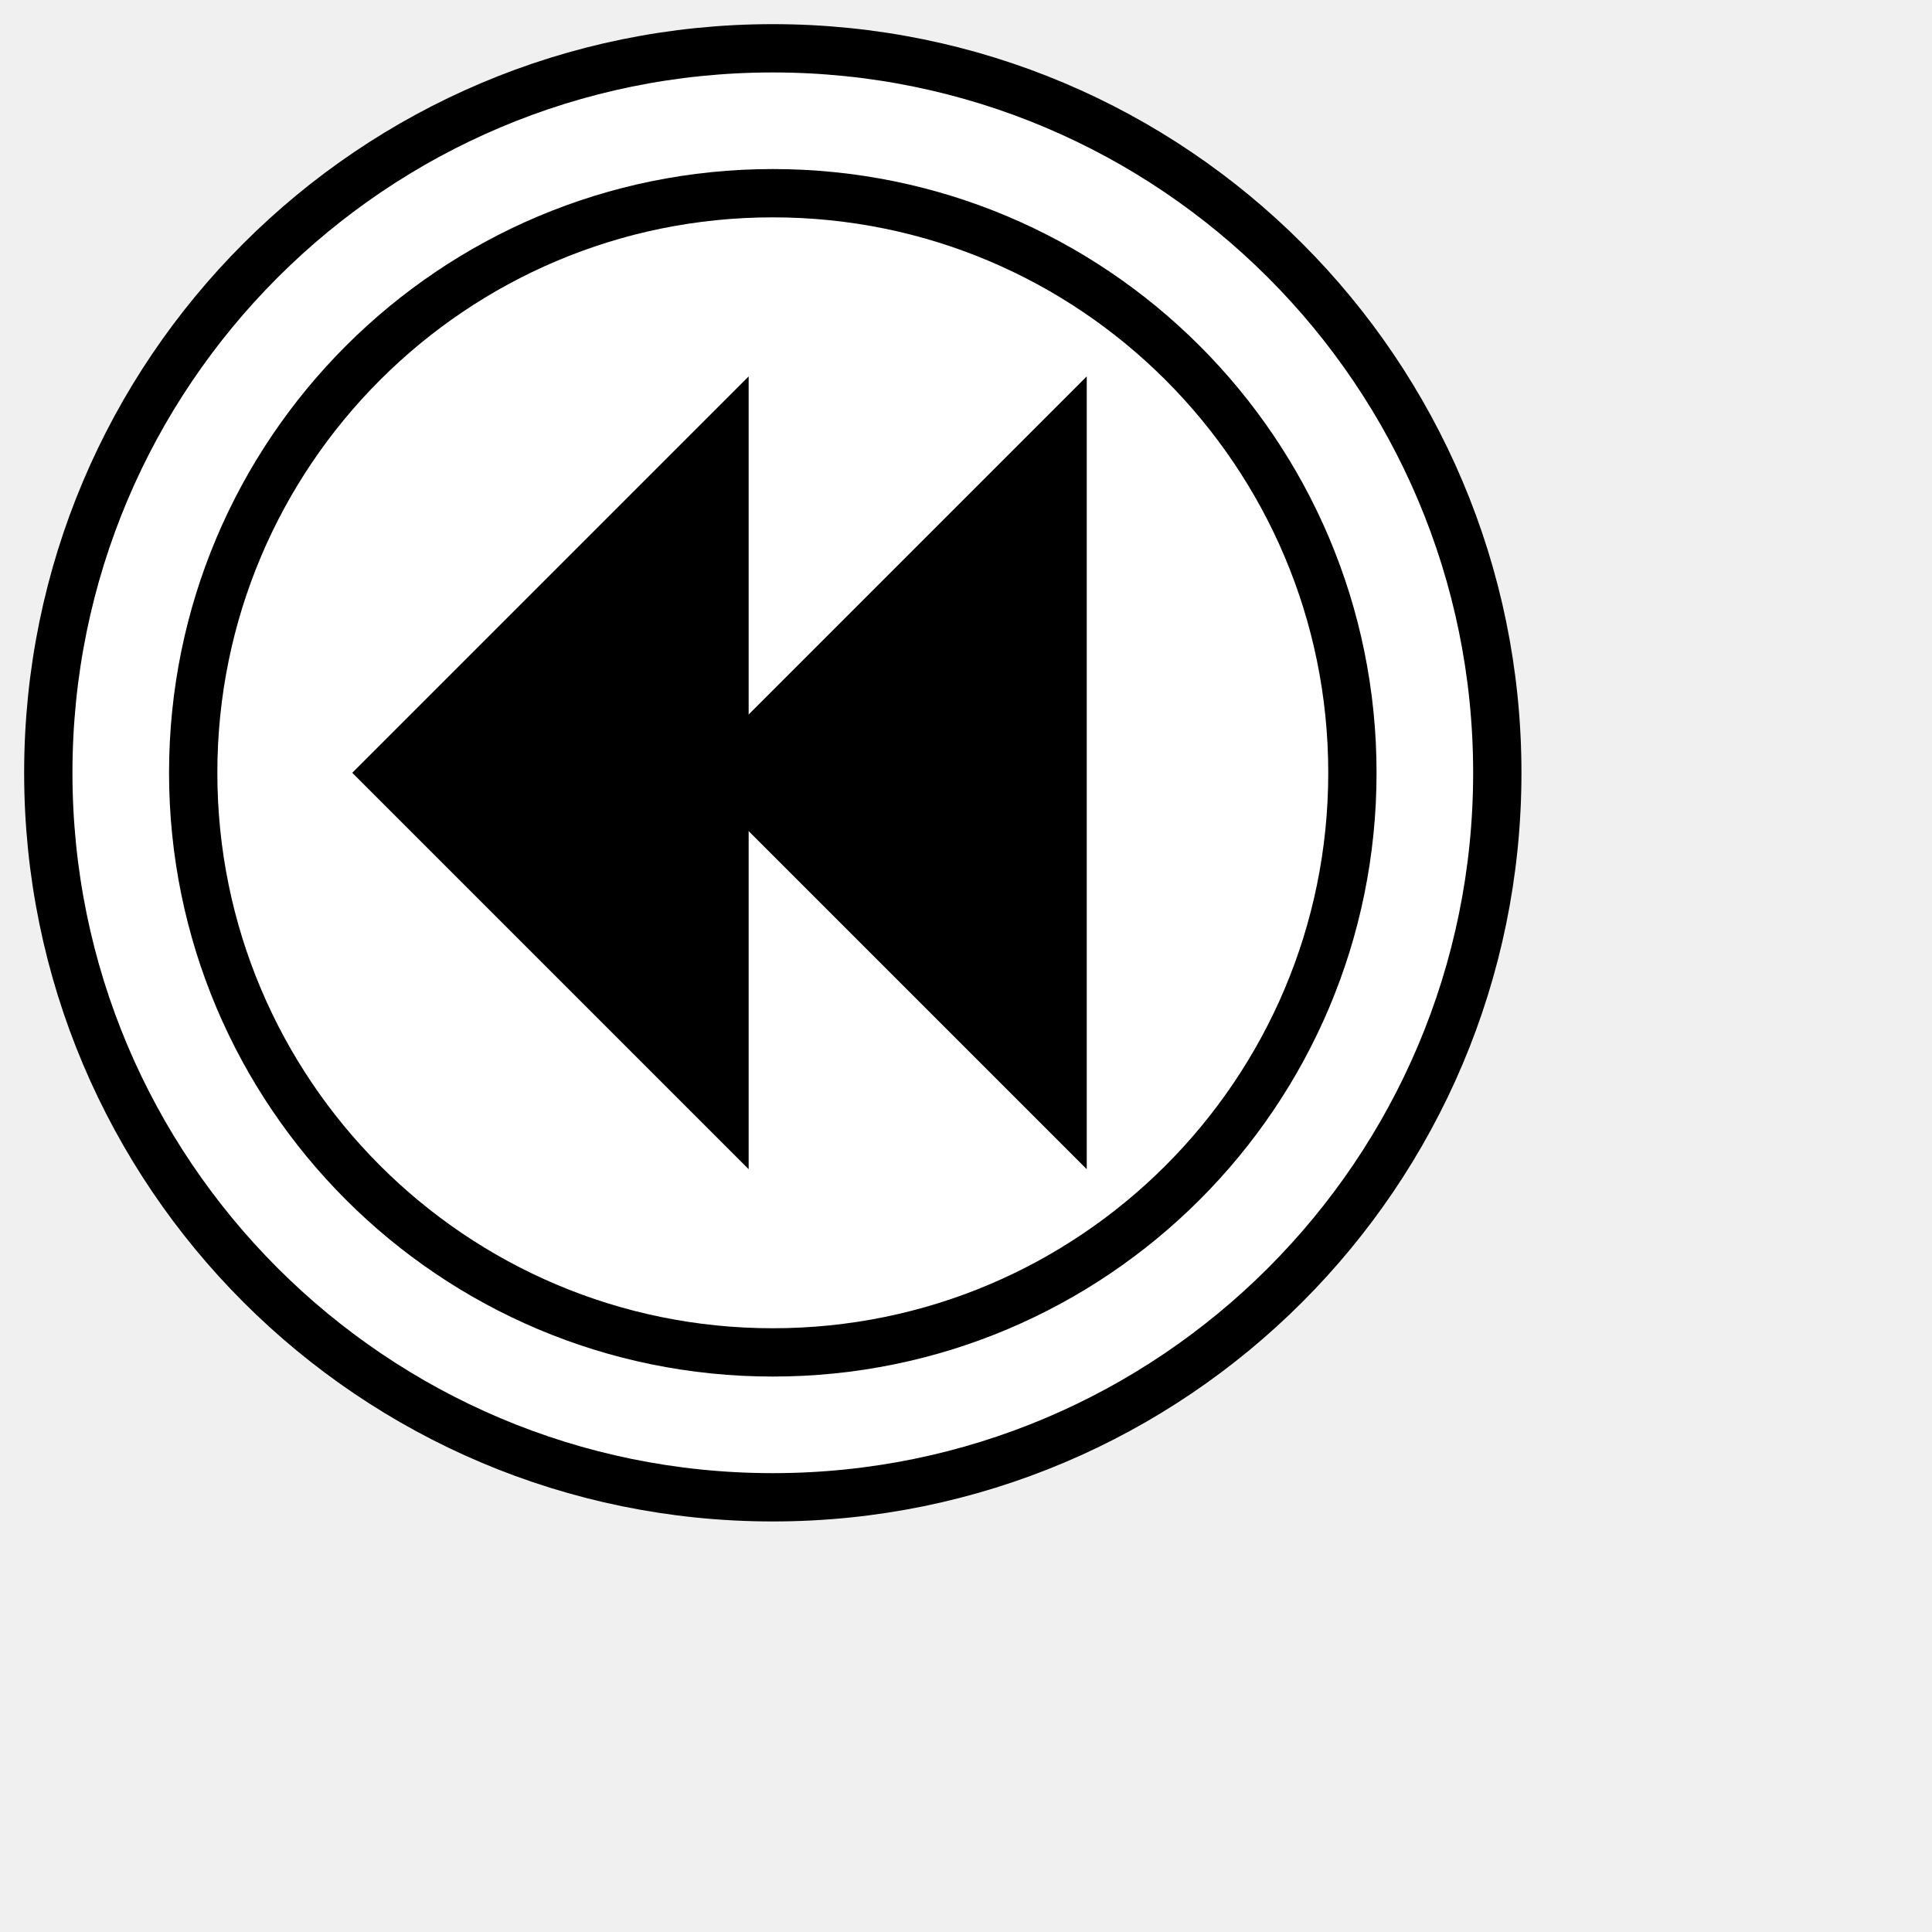
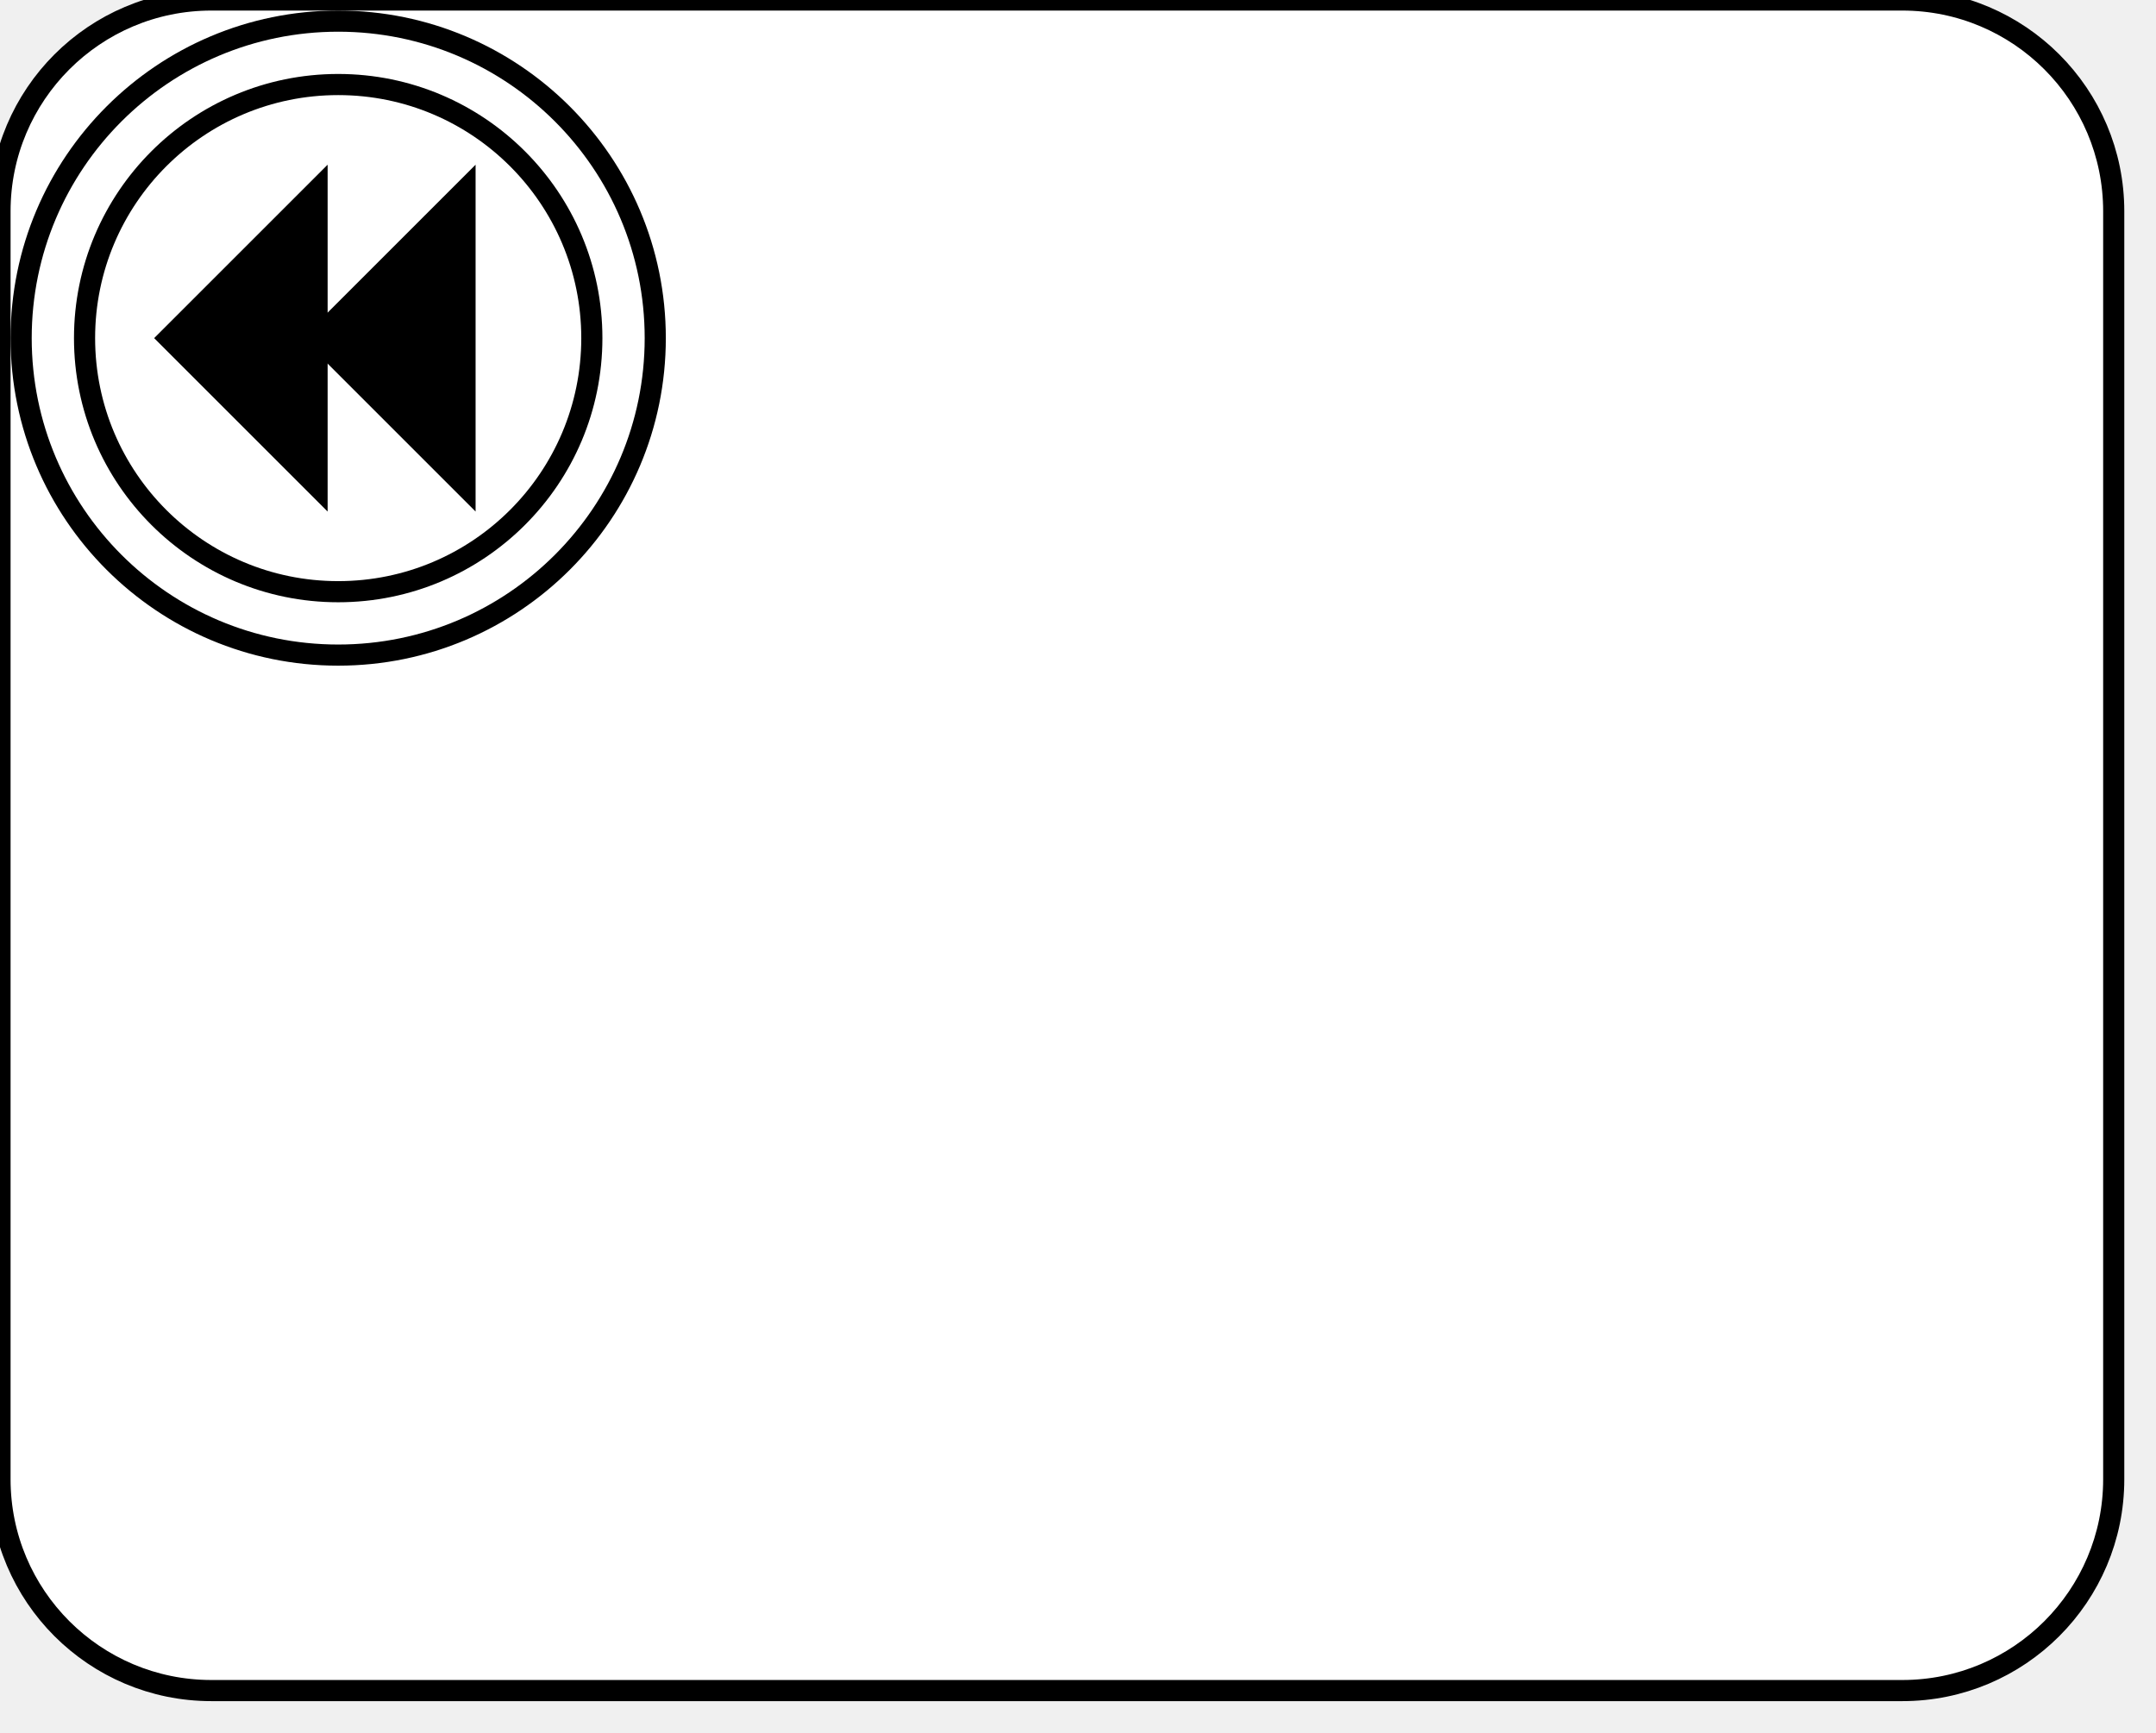
- <svg xmlns="http://www.w3.org/2000/svg" xmlns:ns1="http://www.b3mn.org/oryx" width="40" height="40" version="1.0">
+ <svg xmlns="http://www.w3.org/2000/svg" xmlns:ns1="http://www.b3mn.org/oryx" width="102" height="82" version="1.0">
  <defs />
  <ns1:magnets>
-     <ns1:magnet ns1:cx="16" ns1:cy="16" ns1:default="yes" />
+     <ns1:magnet ns1:cx="0" ns1:cy="40" ns1:anchors="left" />
+     <ns1:magnet ns1:cx="50" ns1:cy="80" ns1:anchors="bottom" />
+     <ns1:magnet ns1:cx="100" ns1:cy="40" ns1:anchors="right" />
+     <ns1:magnet ns1:cx="50" ns1:cy="0" ns1:anchors="top" />
+     <ns1:magnet ns1:cx="50" ns1:cy="40" ns1:default="yes" />
  </ns1:magnets>
-   <ns1:docker ns1:cx="16" ns1:cy="16" />
-   <g pointer-events="fill">
-     <circle id="mainBody" ns1:resize="vertical horizontal" cx="16" cy="16" r="15" stroke="black" fill="white" stroke-width="1" />
+   <g pointer-events="fill" ns1:minimumSize="50 40" ns1:maximumSize="200 160">
+     <rect id="mainBody" ns1:resize="vertical horizontal" x="0" y="0" width="100" height="80" rx="10" ry="10" stroke="black" stroke-width="1" fill="white" />
+     <text font-size="14" id="label" x="50" y="50" ns1:align="middle center" stroke="black" />
+     <circle ns1:resize="vertical horizontal" cx="16" cy="16" r="15" stroke="black" fill="white" stroke-width="1" />
    <circle cx="16" ns1:resize="vertical horizontal" cy="16" r="12" stroke="black" fill="none" stroke-width="1" />
    <polygon ns1:resize="vertical horizontal" stroke="black" fill="black" stroke-width="1" points="15,9 15,23 8,16" stroke-linecap="butt" stroke-linejoin="miter" stroke-miterlimit="10" />
    <polygon ns1:resize="vertical horizontal" stroke="black" fill="black" stroke-width="1" points="22,9 22,23 15,16" stroke-linecap="butt" stroke-linejoin="miter" stroke-miterlimit="10" />
-     <text font-size="14" id="label" x="15" y="30" ns1:align="top center" stroke="black" />
  </g>
</svg>
